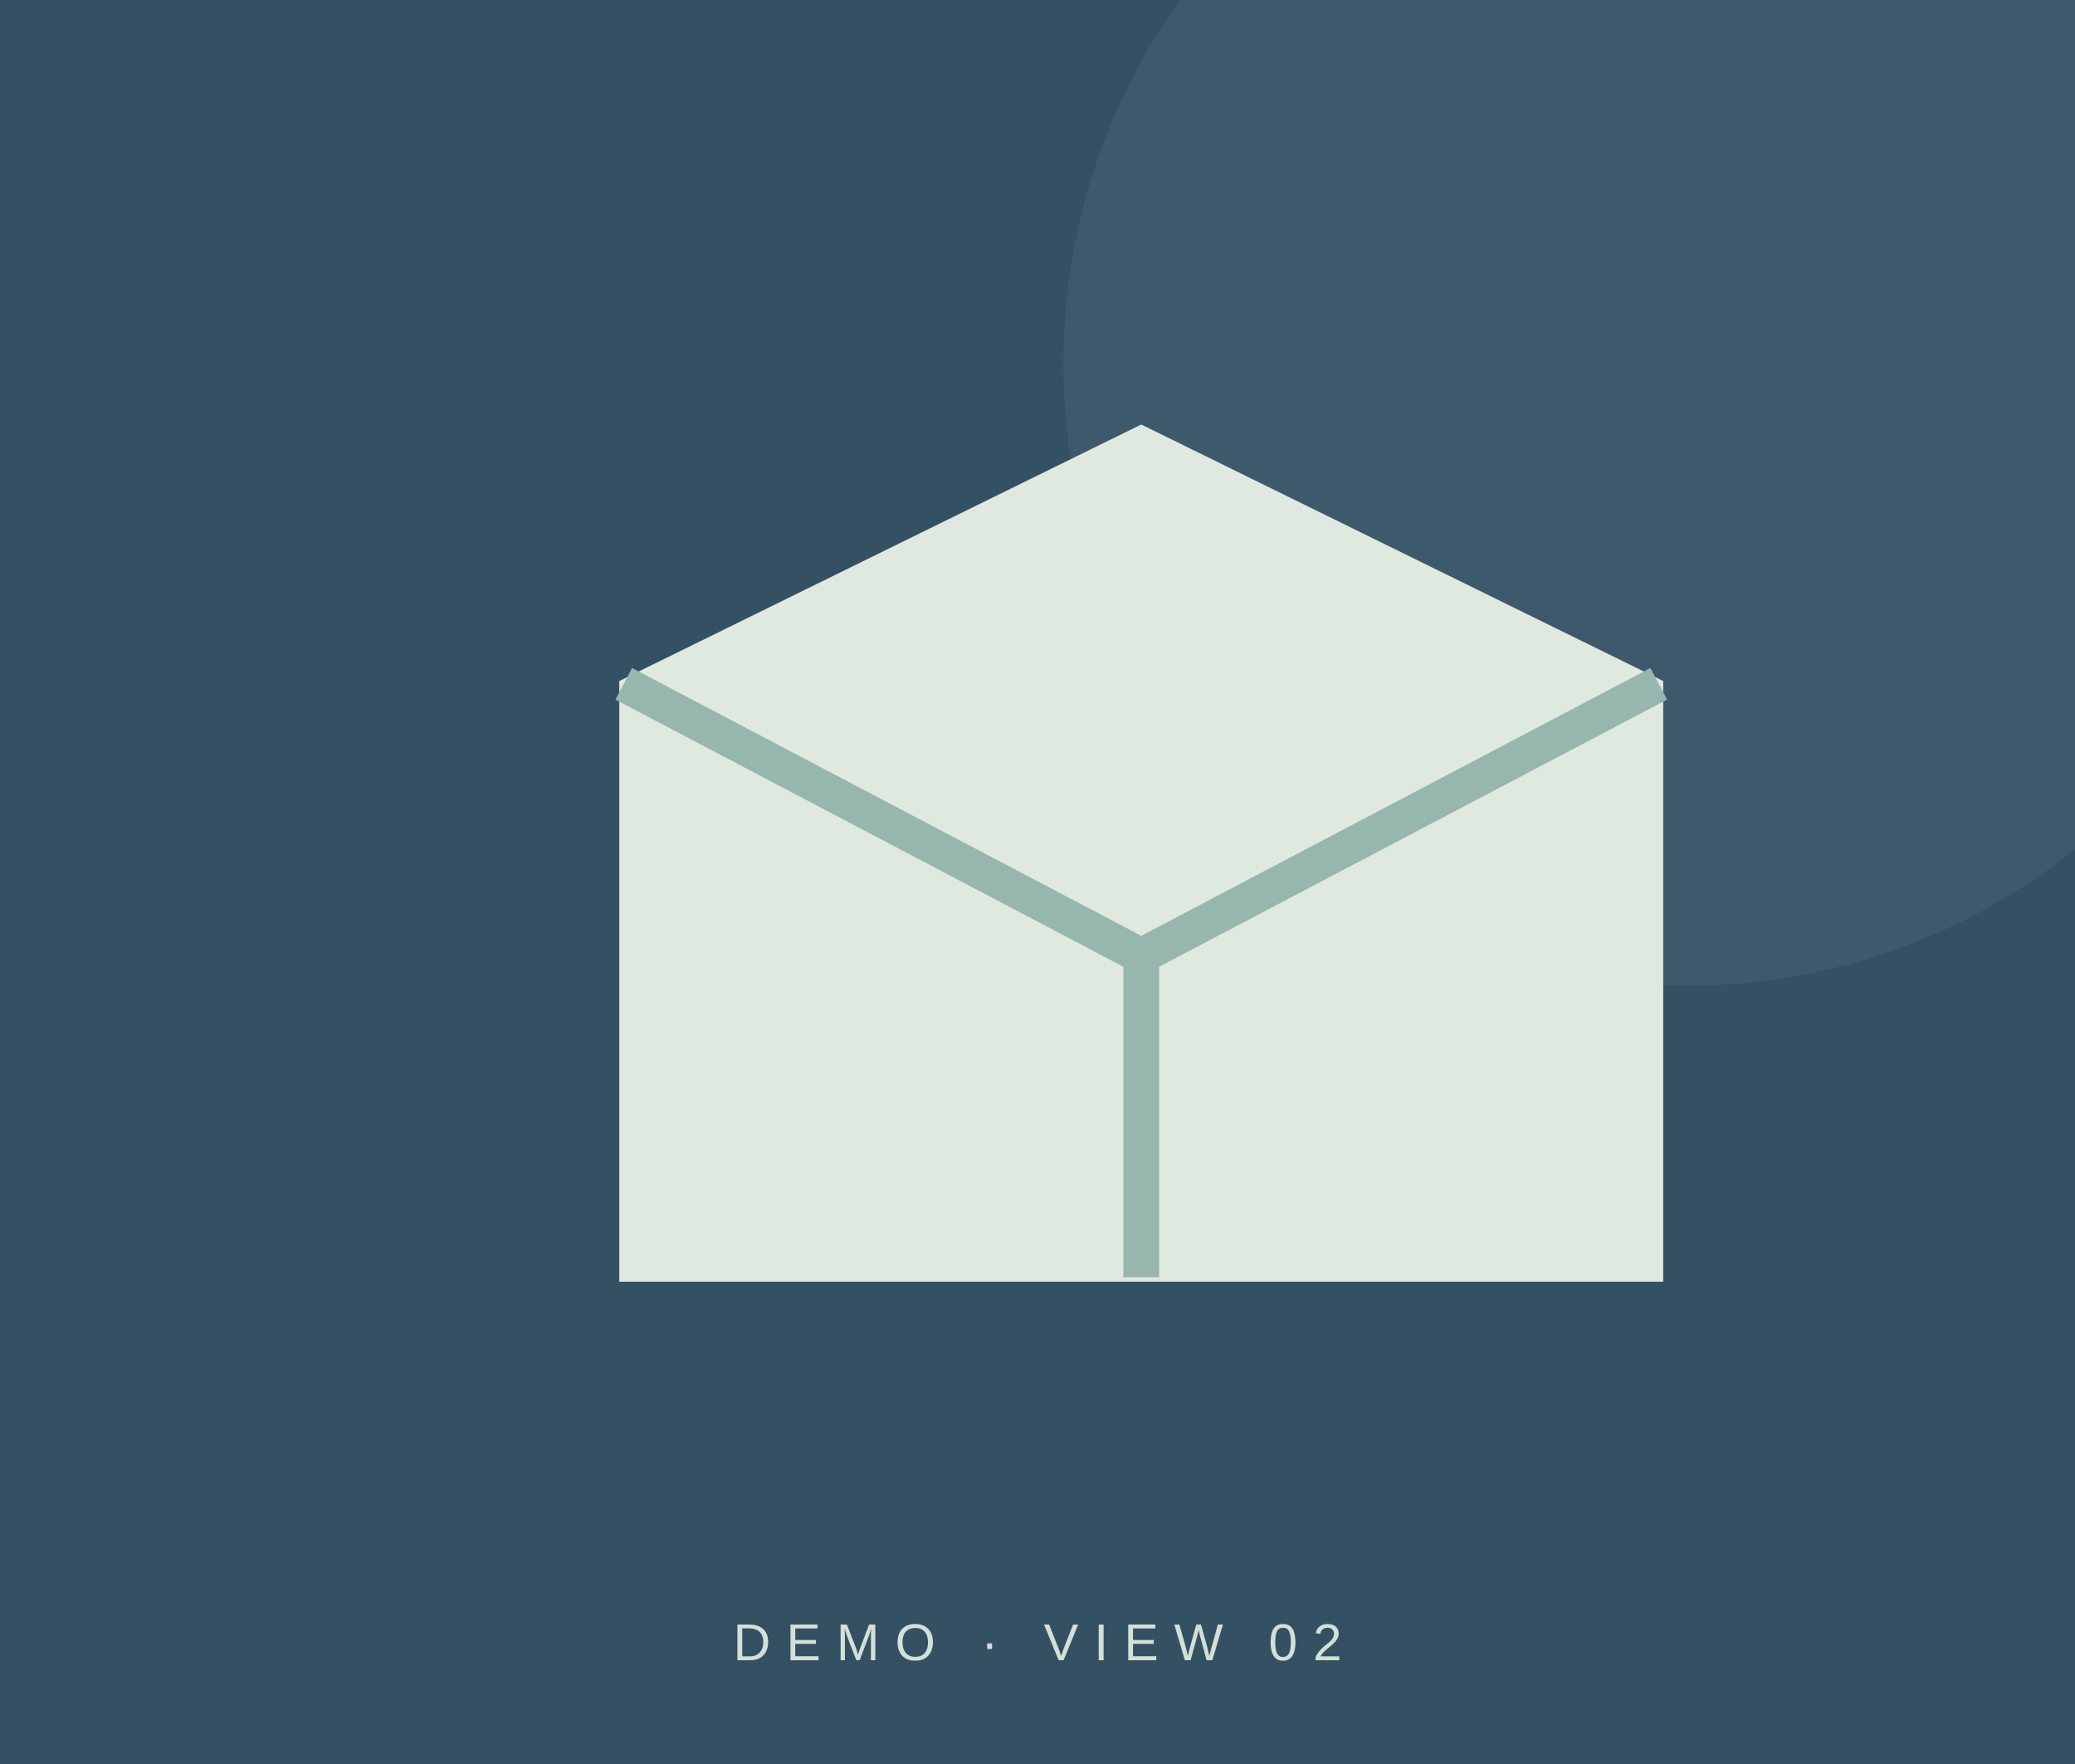
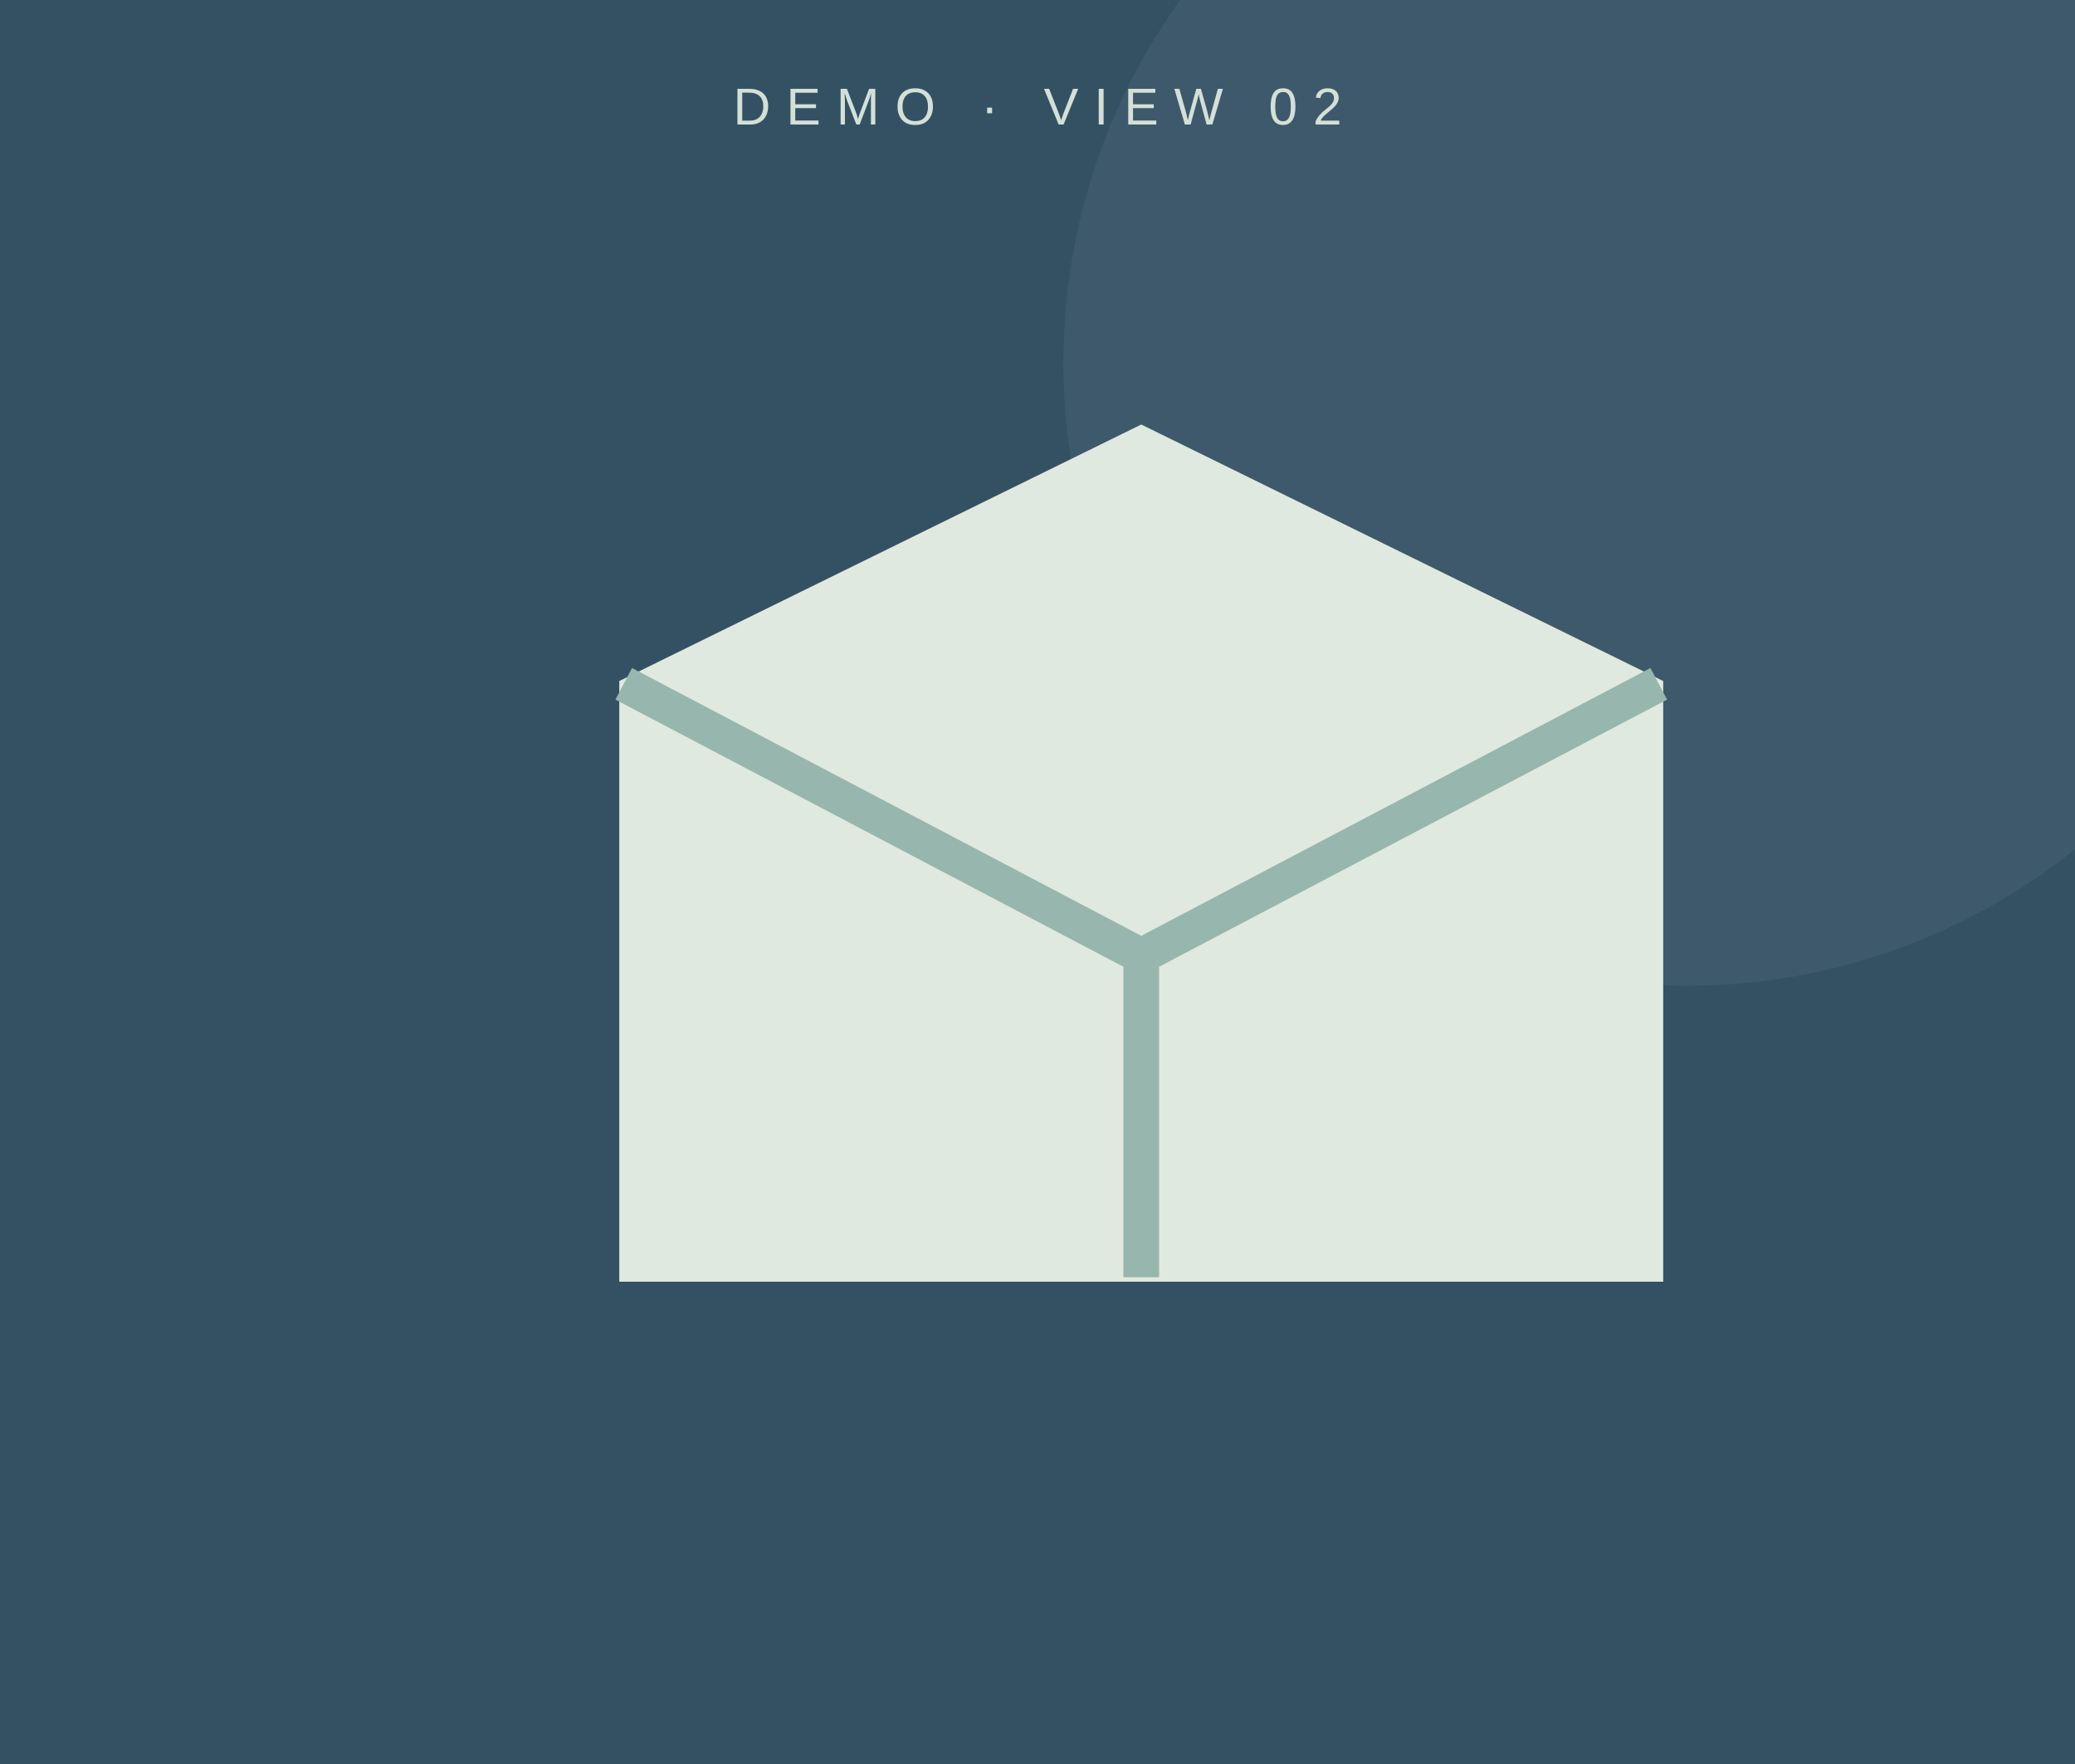
<svg xmlns="http://www.w3.org/2000/svg" viewBox="0 0 400 340">
  <defs>
    <linearGradient id="b" x2="1" y2="1">
      <stop stop-color="#78958c" />
      <stop offset="1" stop-color="#243b34" />
    </linearGradient>
  </defs>
  <rect width="400" height="340" fill="#345164" />
  <circle cx="325" cy="70" r="120" fill="#ffffff0c" />
  <g transform="translate(48 20) scale(0.86)" fill="#e0e9df" stroke="#e0e9df" stroke-width="2">
    <path d="M84 130l116-57 116 57v133H84z" />
    <path d="M84 130l116 61 116-61M200 191v72" fill="none" stroke="#97b6ae" stroke-width="8" />
  </g>
-   <text x="200" y="320" text-anchor="middle" fill="#d4e0d7" font-family="Arial" font-size="10" letter-spacing="3">DEMO · VIEW 02</text>
+   <text x="200" y="24" text-anchor="middle" fill="#d4e0d7" font-family="Arial" font-size="10" letter-spacing="3">DEMO · VIEW 02</text>
</svg>
